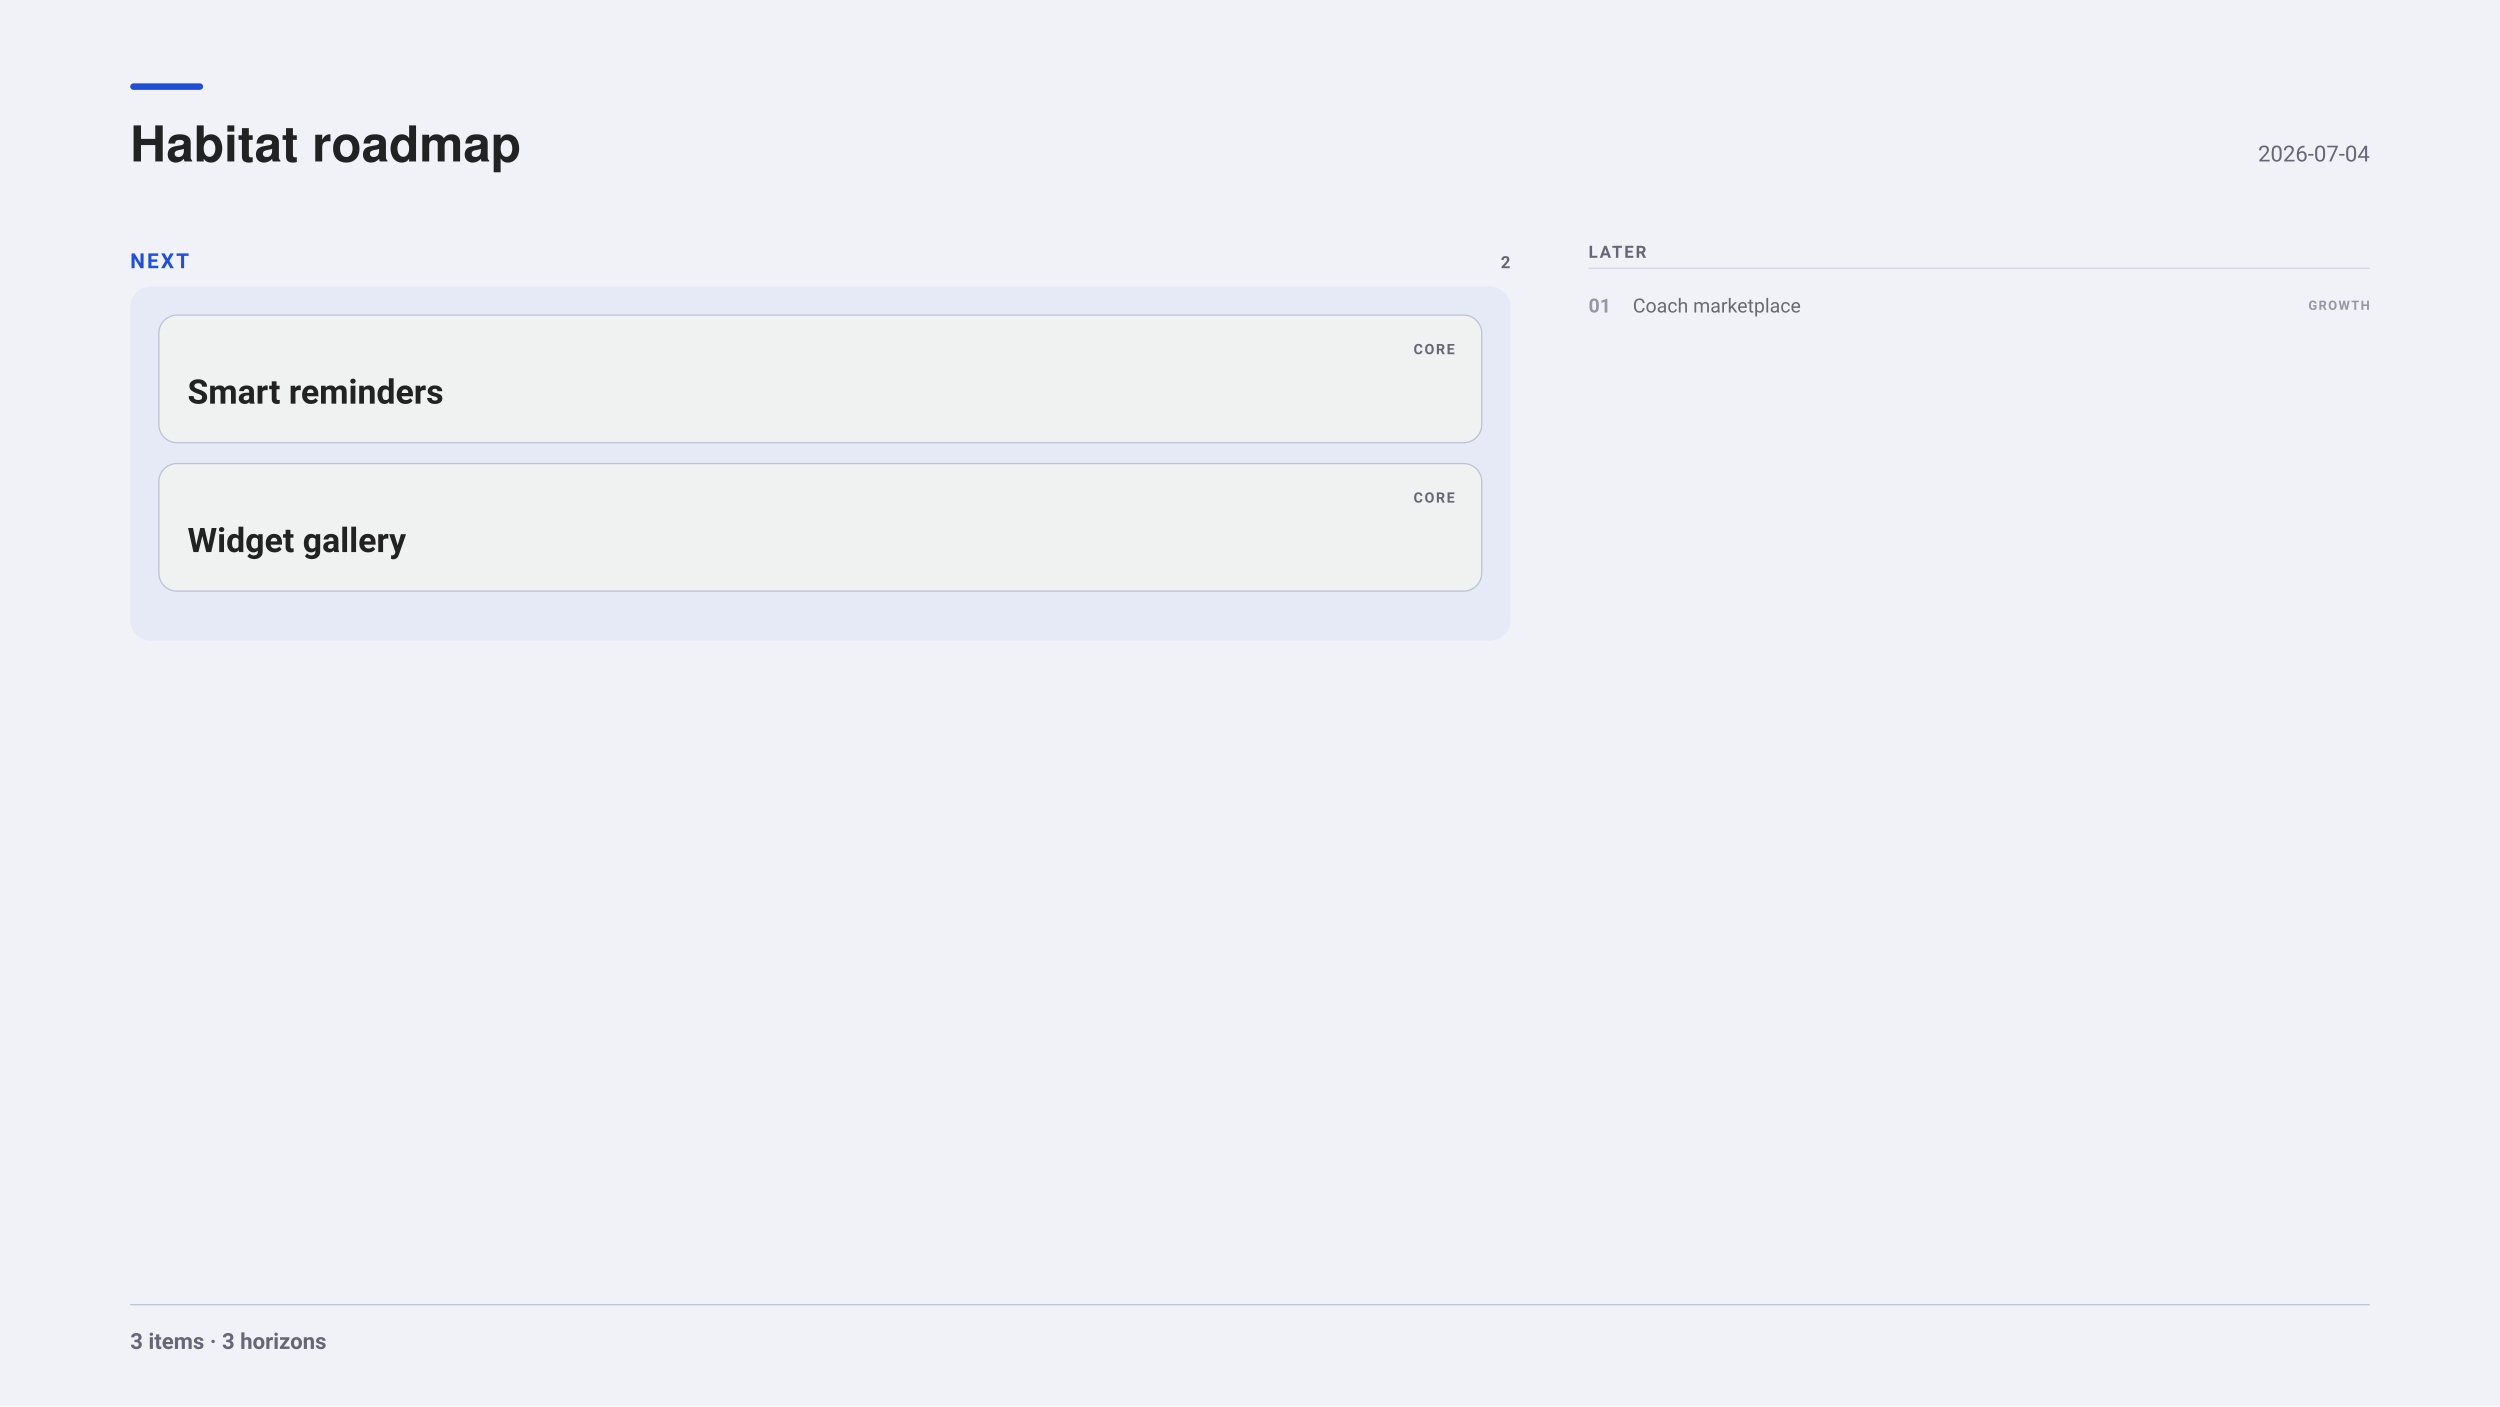
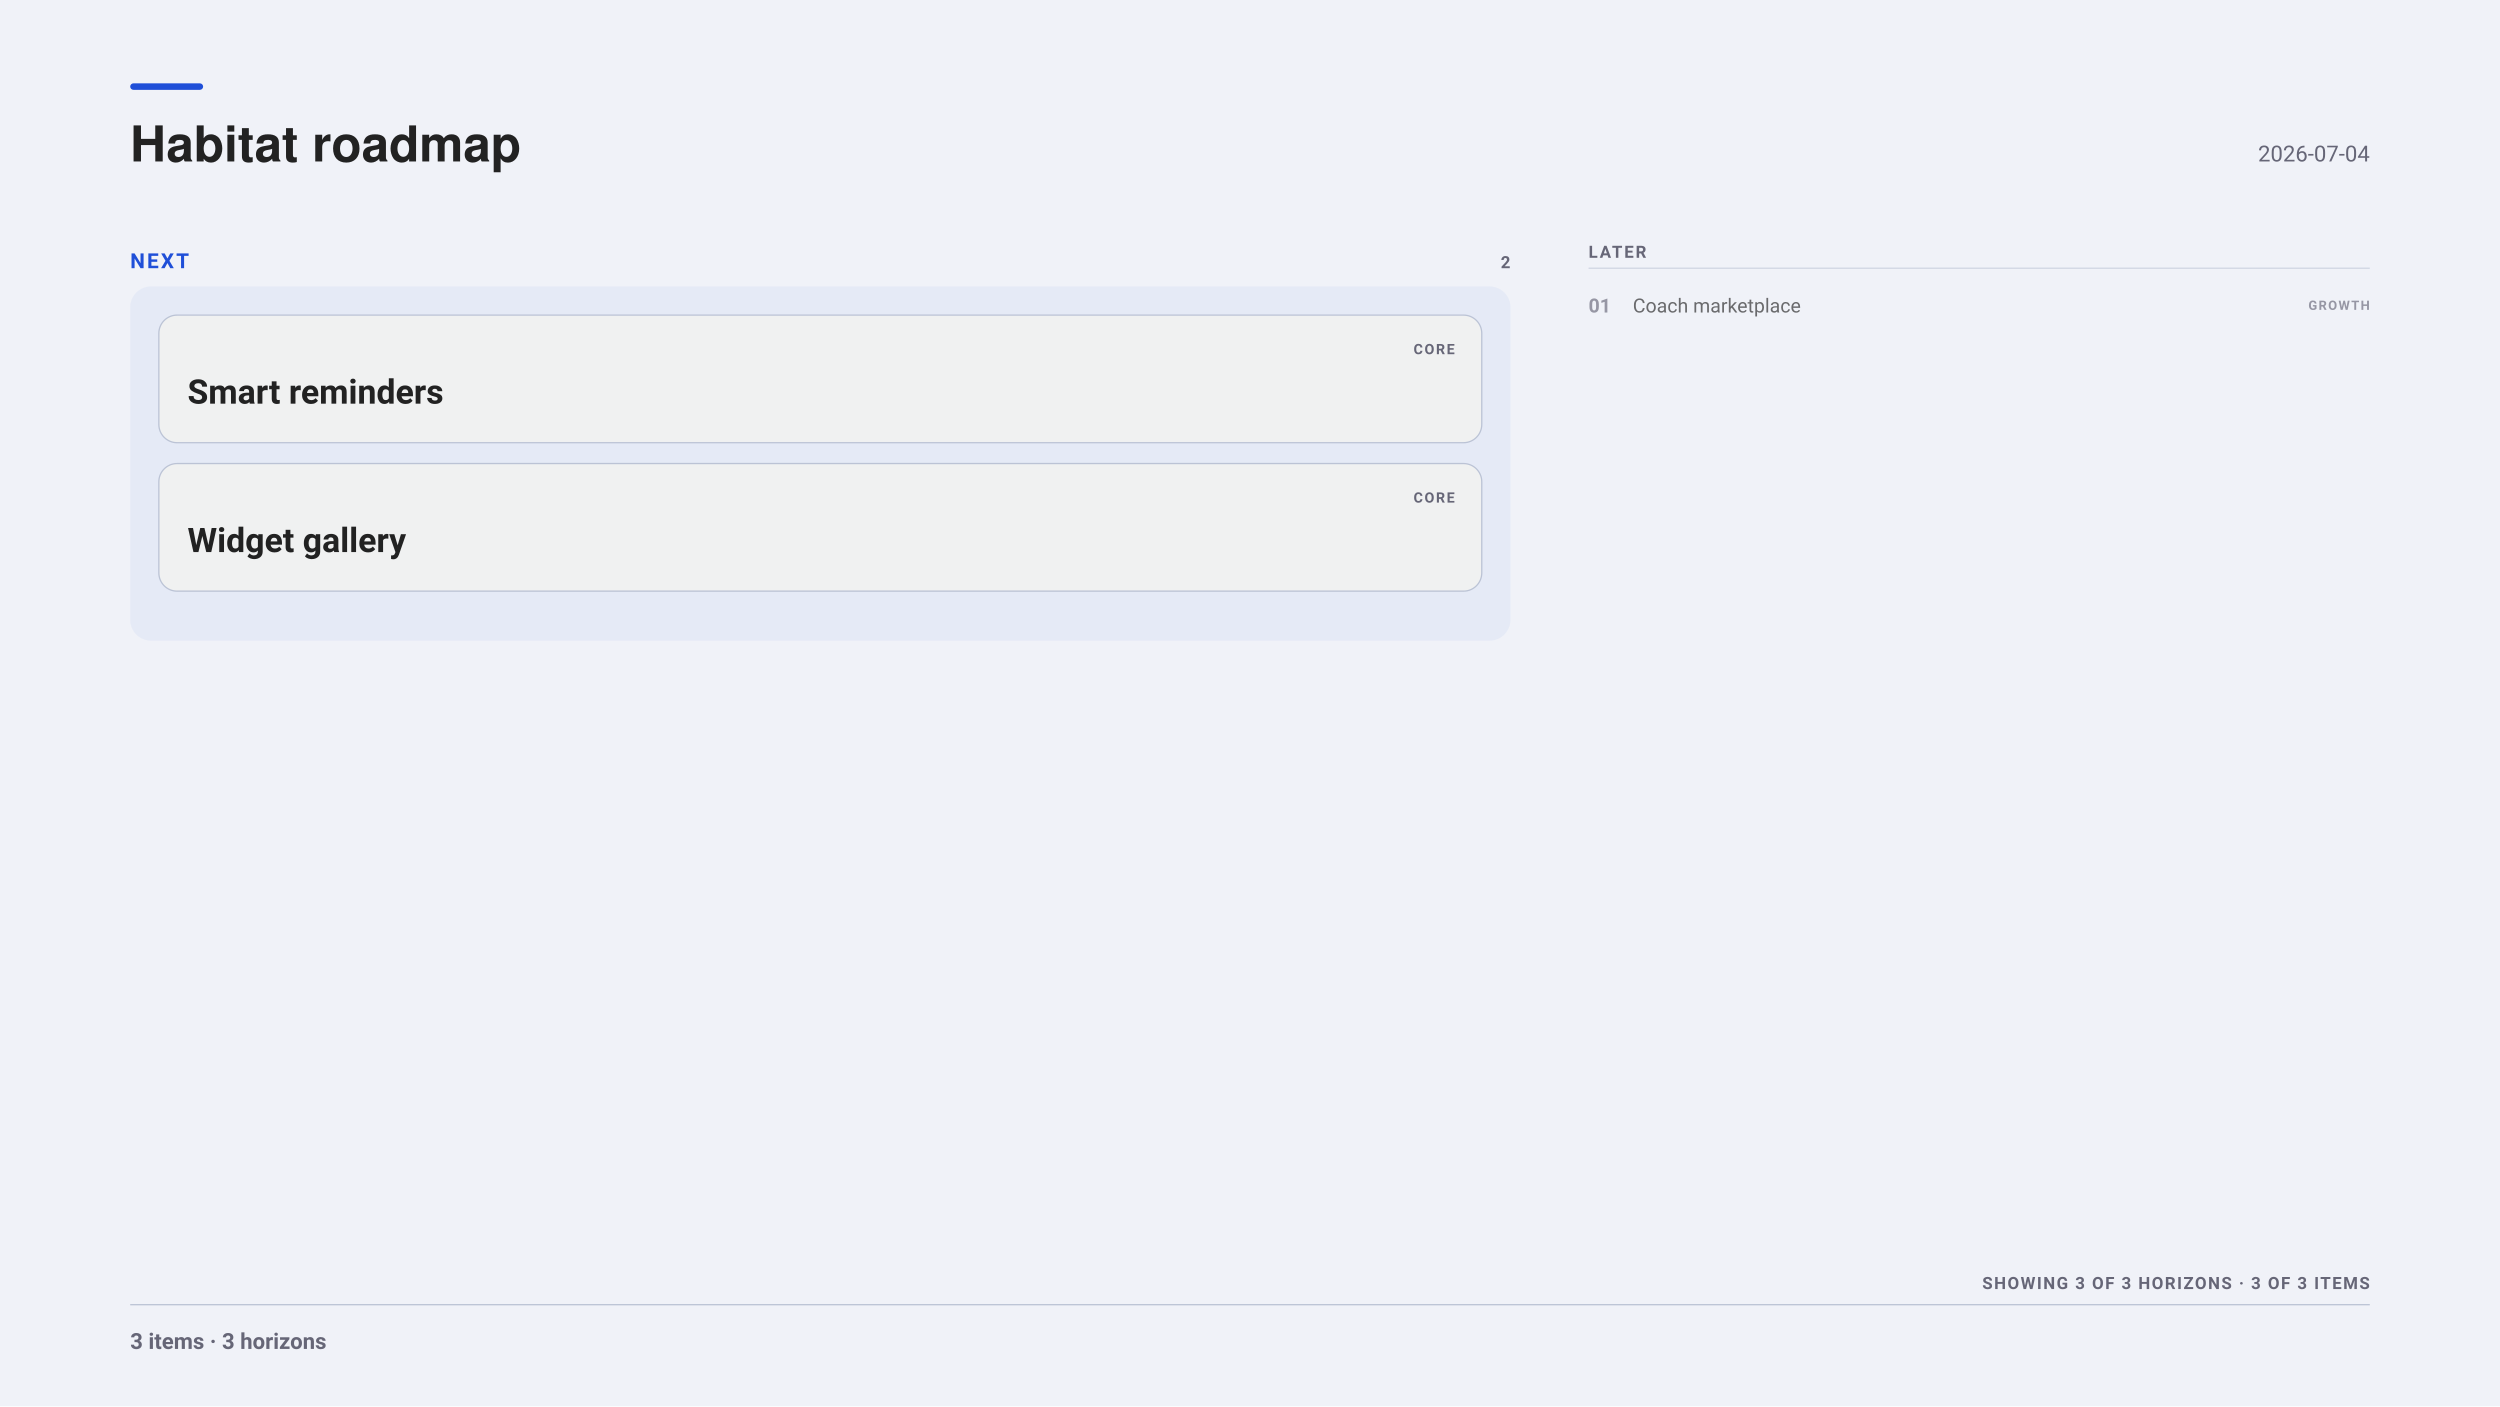
<svg xmlns="http://www.w3.org/2000/svg" width="1920" height="1080" viewBox="0 0 1920 1080" font-family="-apple-system, BlinkMacSystemFont, &quot;Segoe UI&quot;, Roboto, sans-serif">
  <rect x="0" y="0" width="1920" height="1080" fill="#f0f2f8" />
  <rect x="100" y="64" width="56" height="5" fill="#1F4FD8" rx="2.5" />
  <g font-family="&quot;Helvetica Neue&quot;, Helvetica, &quot;Segoe UI&quot;, Roboto, sans-serif">
    <text x="100" y="124" font-size="38" font-weight="700" fill="#222">Habitat roadmap</text>
  </g>
  <text x="1820" y="124" font-size="17" text-anchor="end" fill="#667">2026-07-04</text>
  <text x="100" y="206" font-size="16" font-weight="700" letter-spacing="1.6" fill="#1F4FD8">NEXT</text>
  <text x="1160" y="206" font-size="13" font-weight="700" letter-spacing="1" text-anchor="end" fill="#667">2</text>
  <rect x="100" y="220" width="1060" height="272" fill="#1F4FD80D" rx="16" />
  <rect x="122" y="242" width="1016" height="98" fill="#f0f1f1" rx="14" stroke="#bbc3d5" stroke-width="1" />
  <text x="1085.6" y="272" font-size="11" font-weight="700" letter-spacing="1.2" fill="#667">CORE</text>
  <text x="144" y="310" font-size="26" font-weight="700" fill="#222">Smart reminders</text>
  <rect x="122" y="356" width="1016" height="98" fill="#f0f1f1" rx="14" stroke="#bbc3d5" stroke-width="1" />
  <text x="1085.6" y="386" font-size="11" font-weight="700" letter-spacing="1.2" fill="#667">CORE</text>
  <text x="144" y="424" font-size="26" font-weight="700" fill="#222">Widget gallery</text>
  <text x="1220" y="198" font-size="13" font-weight="700" letter-spacing="1.4" fill="#667">LATER</text>
  <line x1="1220" y1="206" x2="1820" y2="206" stroke="#bbc3d5" stroke-width="1" opacity="0.6" />
  <g opacity="0.65">
    <text x="1220" y="240" font-size="15" font-weight="700" fill="#667">01</text>
    <text x="1254" y="240" font-size="15" fill="#222">Coach marketplace</text>
    <text x="1820" y="238" font-size="10" font-weight="700" letter-spacing="1" text-anchor="end" fill="#667">GROWTH</text>
  </g>
+   <text x="1820" y="990" font-size="13" font-weight="700" letter-spacing="1.1" text-anchor="end" fill="#667">SHOWING 3 OF 3 HORIZONS · 3 OF 3 ITEMS</text>
  <line x1="100" y1="1002" x2="1820" y2="1002" stroke="#bbc3d5" stroke-width="1" opacity="1" />
  <text x="100" y="1036" font-size="17" font-weight="600" fill="#667">3 items · 3 horizons</text>
</svg>
